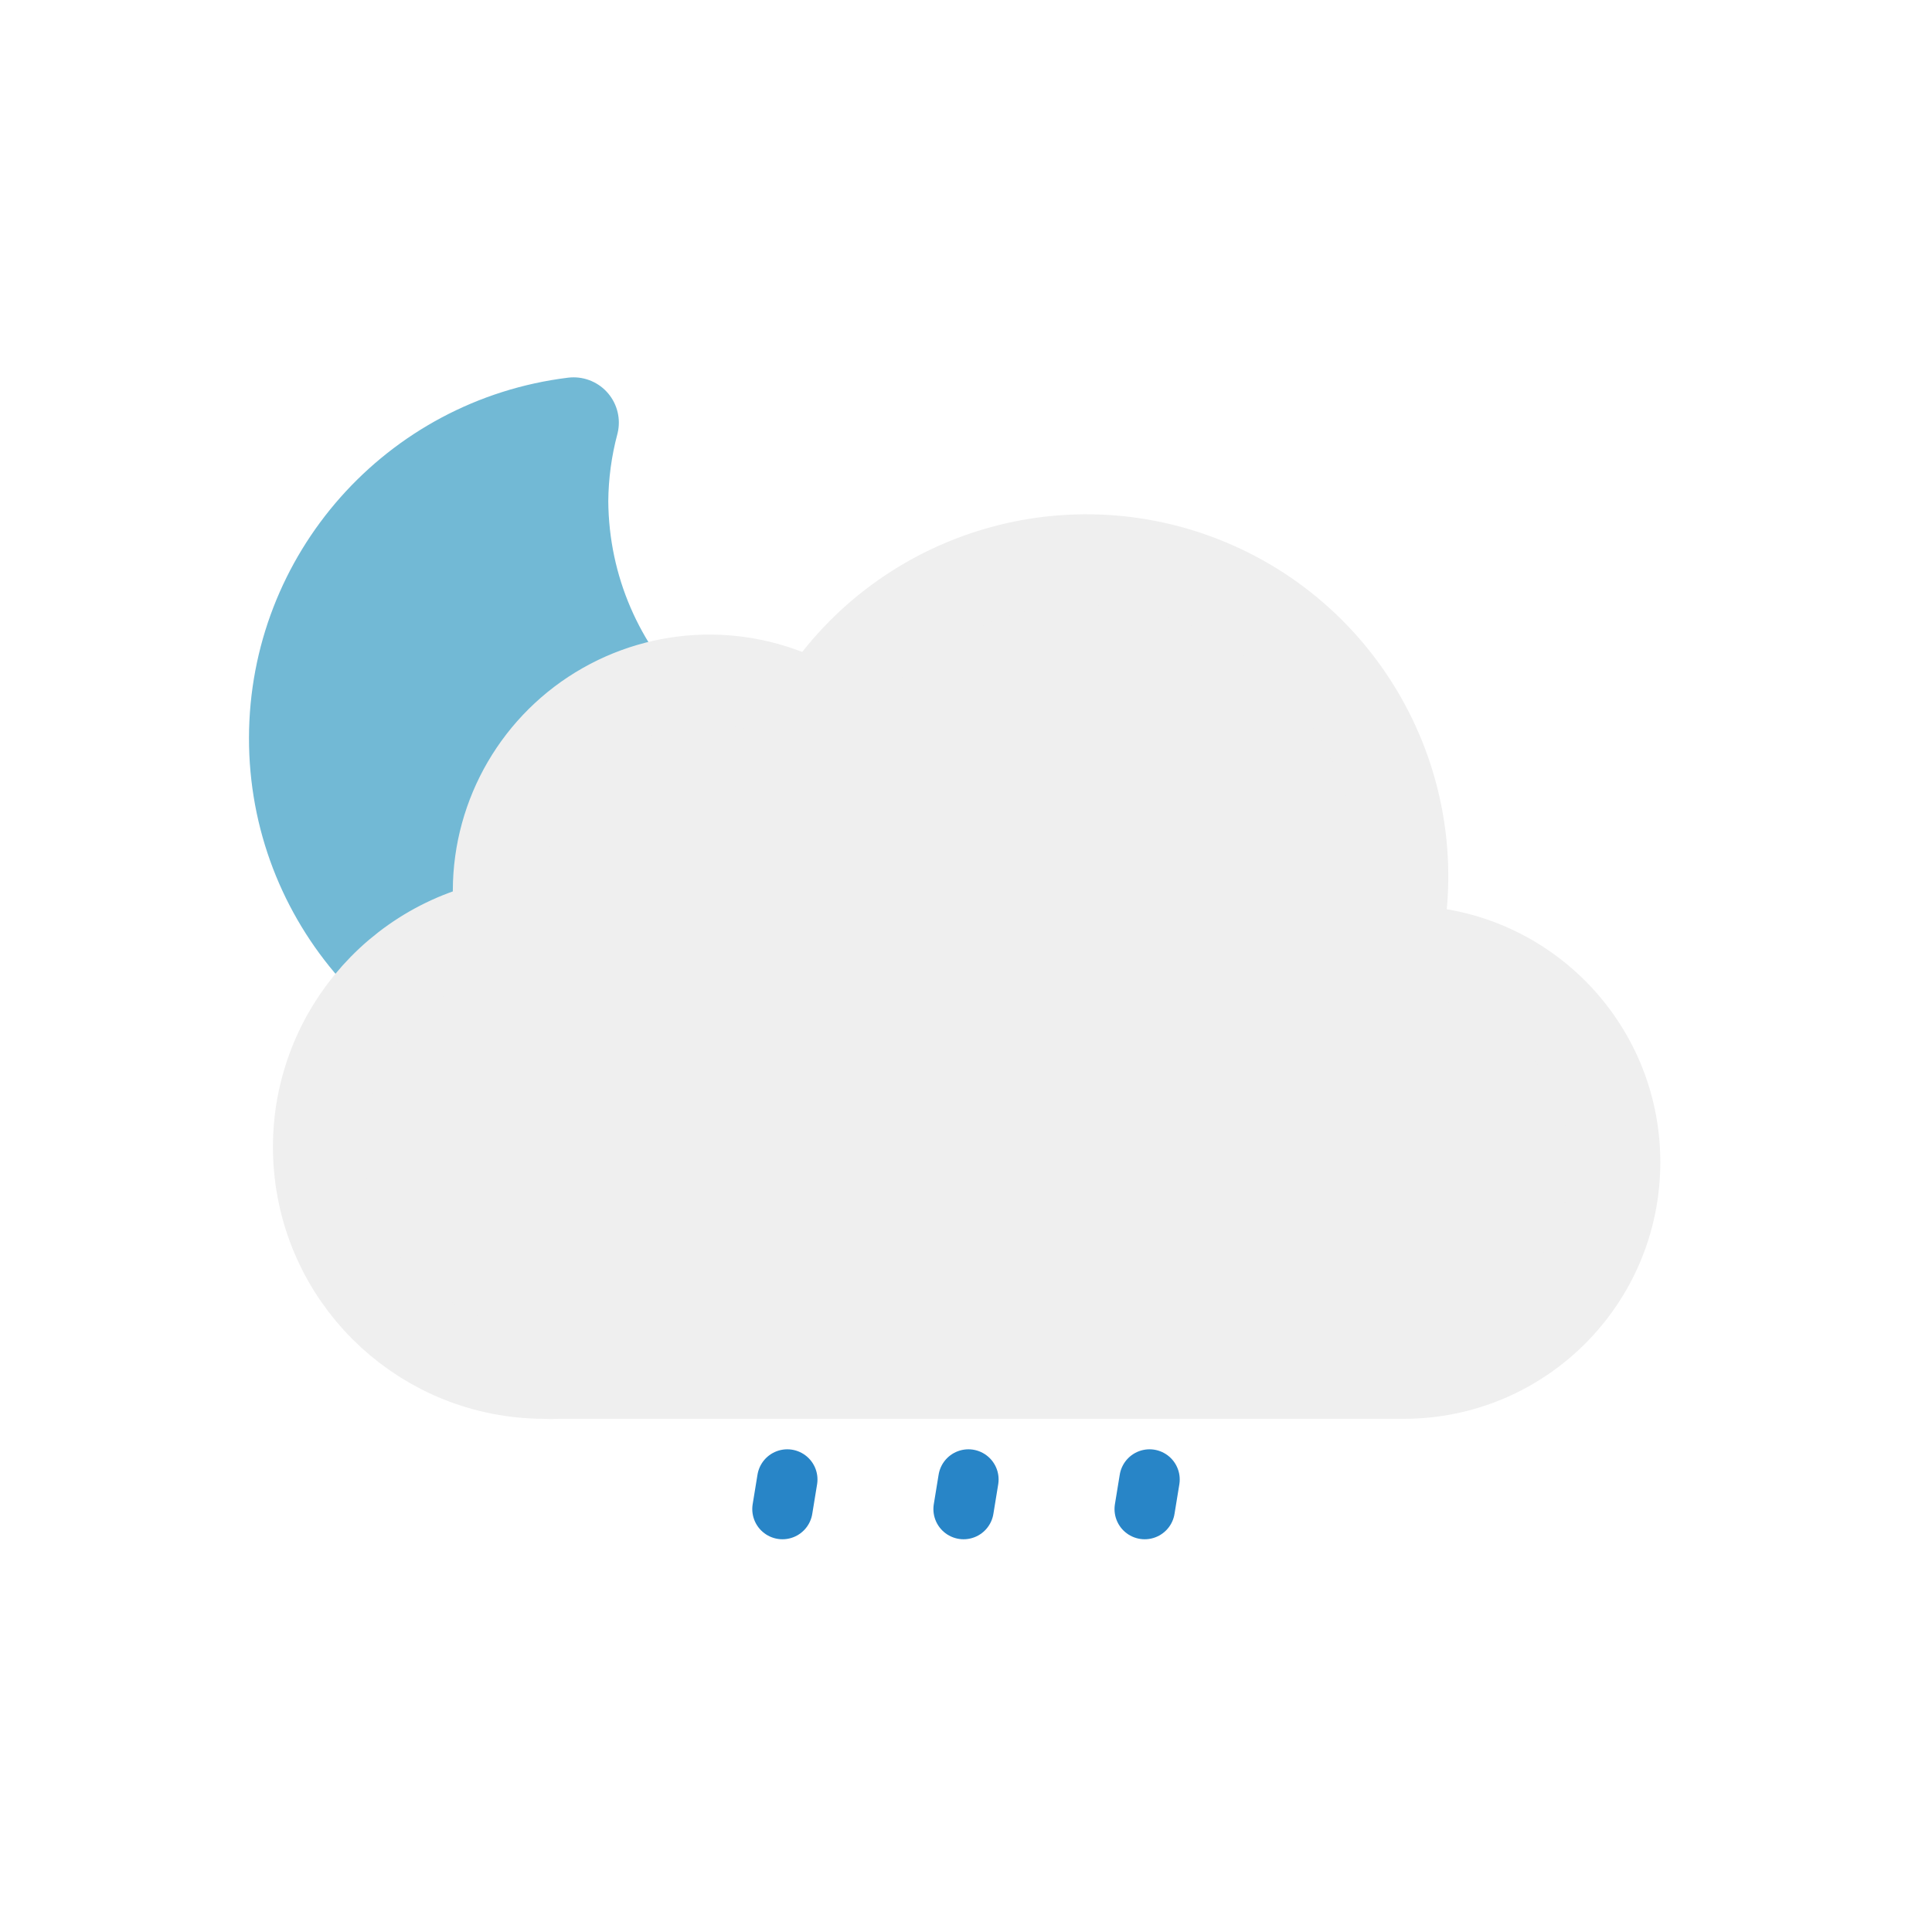
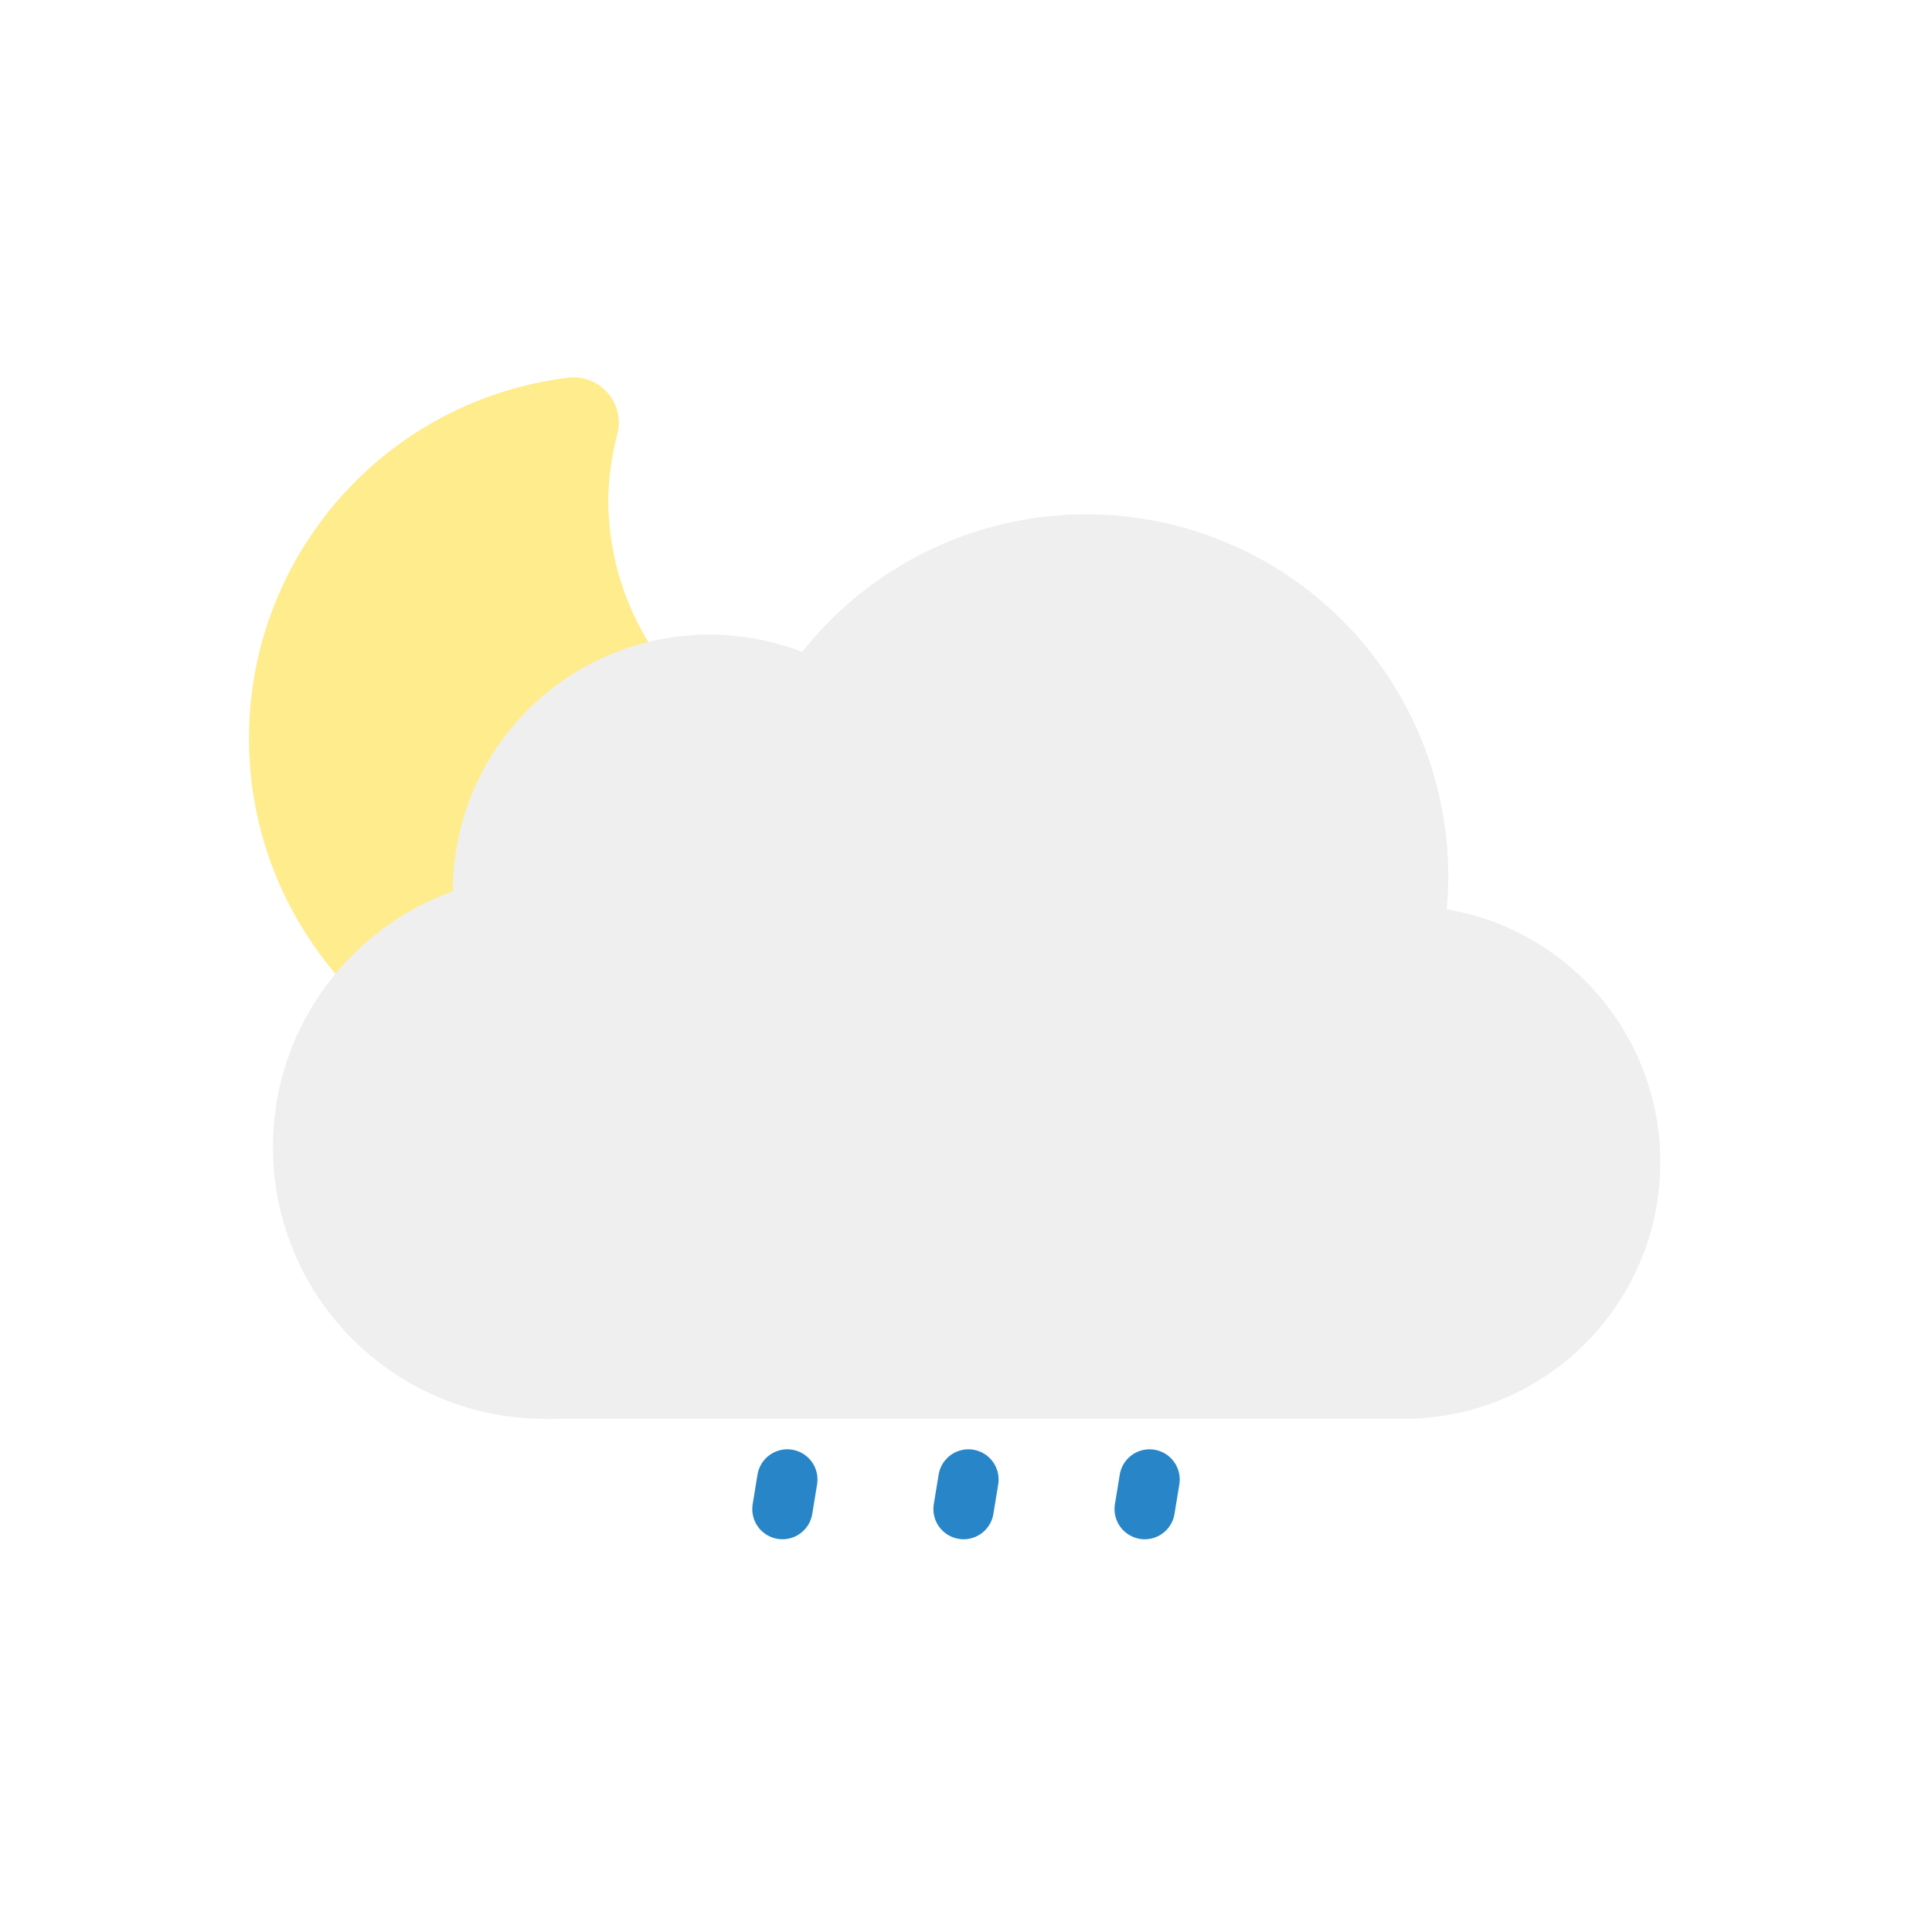
<svg xmlns="http://www.w3.org/2000/svg" viewBox="0 0 64 64">
  <defs>
    <clipPath id="a">
      <polygon points="10.55 34.21 6.72 30.79 4.72 24.79 5.72 17.79 9.72 12.79 14.72 9.79 20.72 9.79 25.72 10.79 28.72 13.79 31.28 18.15 26.72 22.79 21.72 22.79 16.72 27.79 16.72 30.79 10.55 34.21" fill="none" />
    </clipPath>
    <clipPath id="b">
      <polyline points="42 64 44.85 47 21.05 47 17 64" fill="none" />
    </clipPath>
  </defs>
  <g clip-path="url(#a)">
-     <path d="M29.33,27.13A10.6,10.6,0,0,1,18.65,16.6,10.44,10.44,0,0,1,19,14,10.54,10.54,0,1,0,30.5,27.07,11.46,11.46,0,0,1,29.33,27.13Z" fill="#72b9d5" stroke="#72b9d5" stroke-linecap="round" stroke-linejoin="round" stroke-width="3" />
+     <path d="M29.33,27.13A10.6,10.6,0,0,1,18.65,16.6,10.44,10.44,0,0,1,19,14,10.54,10.54,0,1,0,30.5,27.07,11.46,11.46,0,0,1,29.33,27.13Z" fill="#FFEC8D" stroke="#FFEC8D" stroke-linecap="round" stroke-linejoin="round" stroke-width="3" />
  </g>
  <path d="M46.5,31.5l-.32,0a10.49,10.49,0,0,0-19.11-8,7,7,0,0,0-10.57,6,7.21,7.21,0,0,0,.1,1.14A7.5,7.5,0,0,0,18,45.5a4.19,4.19,0,0,0,.5,0v0h28a7,7,0,0,0,0-14Z" fill="#efefef" stroke="#efefef" stroke-miterlimit="10" stroke-width="3" />
  <g clip-path="url(#b)">
    <line x1="32.08" y1="49.01" x2="31.92" y2="49.99" fill="none" stroke="#2885c7" stroke-linecap="round" stroke-miterlimit="10" stroke-width="2" />
    <line x1="26.08" y1="49.01" x2="25.92" y2="49.99" fill="none" stroke="#2885c7" stroke-linecap="round" stroke-miterlimit="10" stroke-width="2" />
    <line x1="38.08" y1="49.01" x2="37.92" y2="49.99" fill="none" stroke="#2885c7" stroke-linecap="round" stroke-miterlimit="10" stroke-width="2" />
  </g>
</svg>
